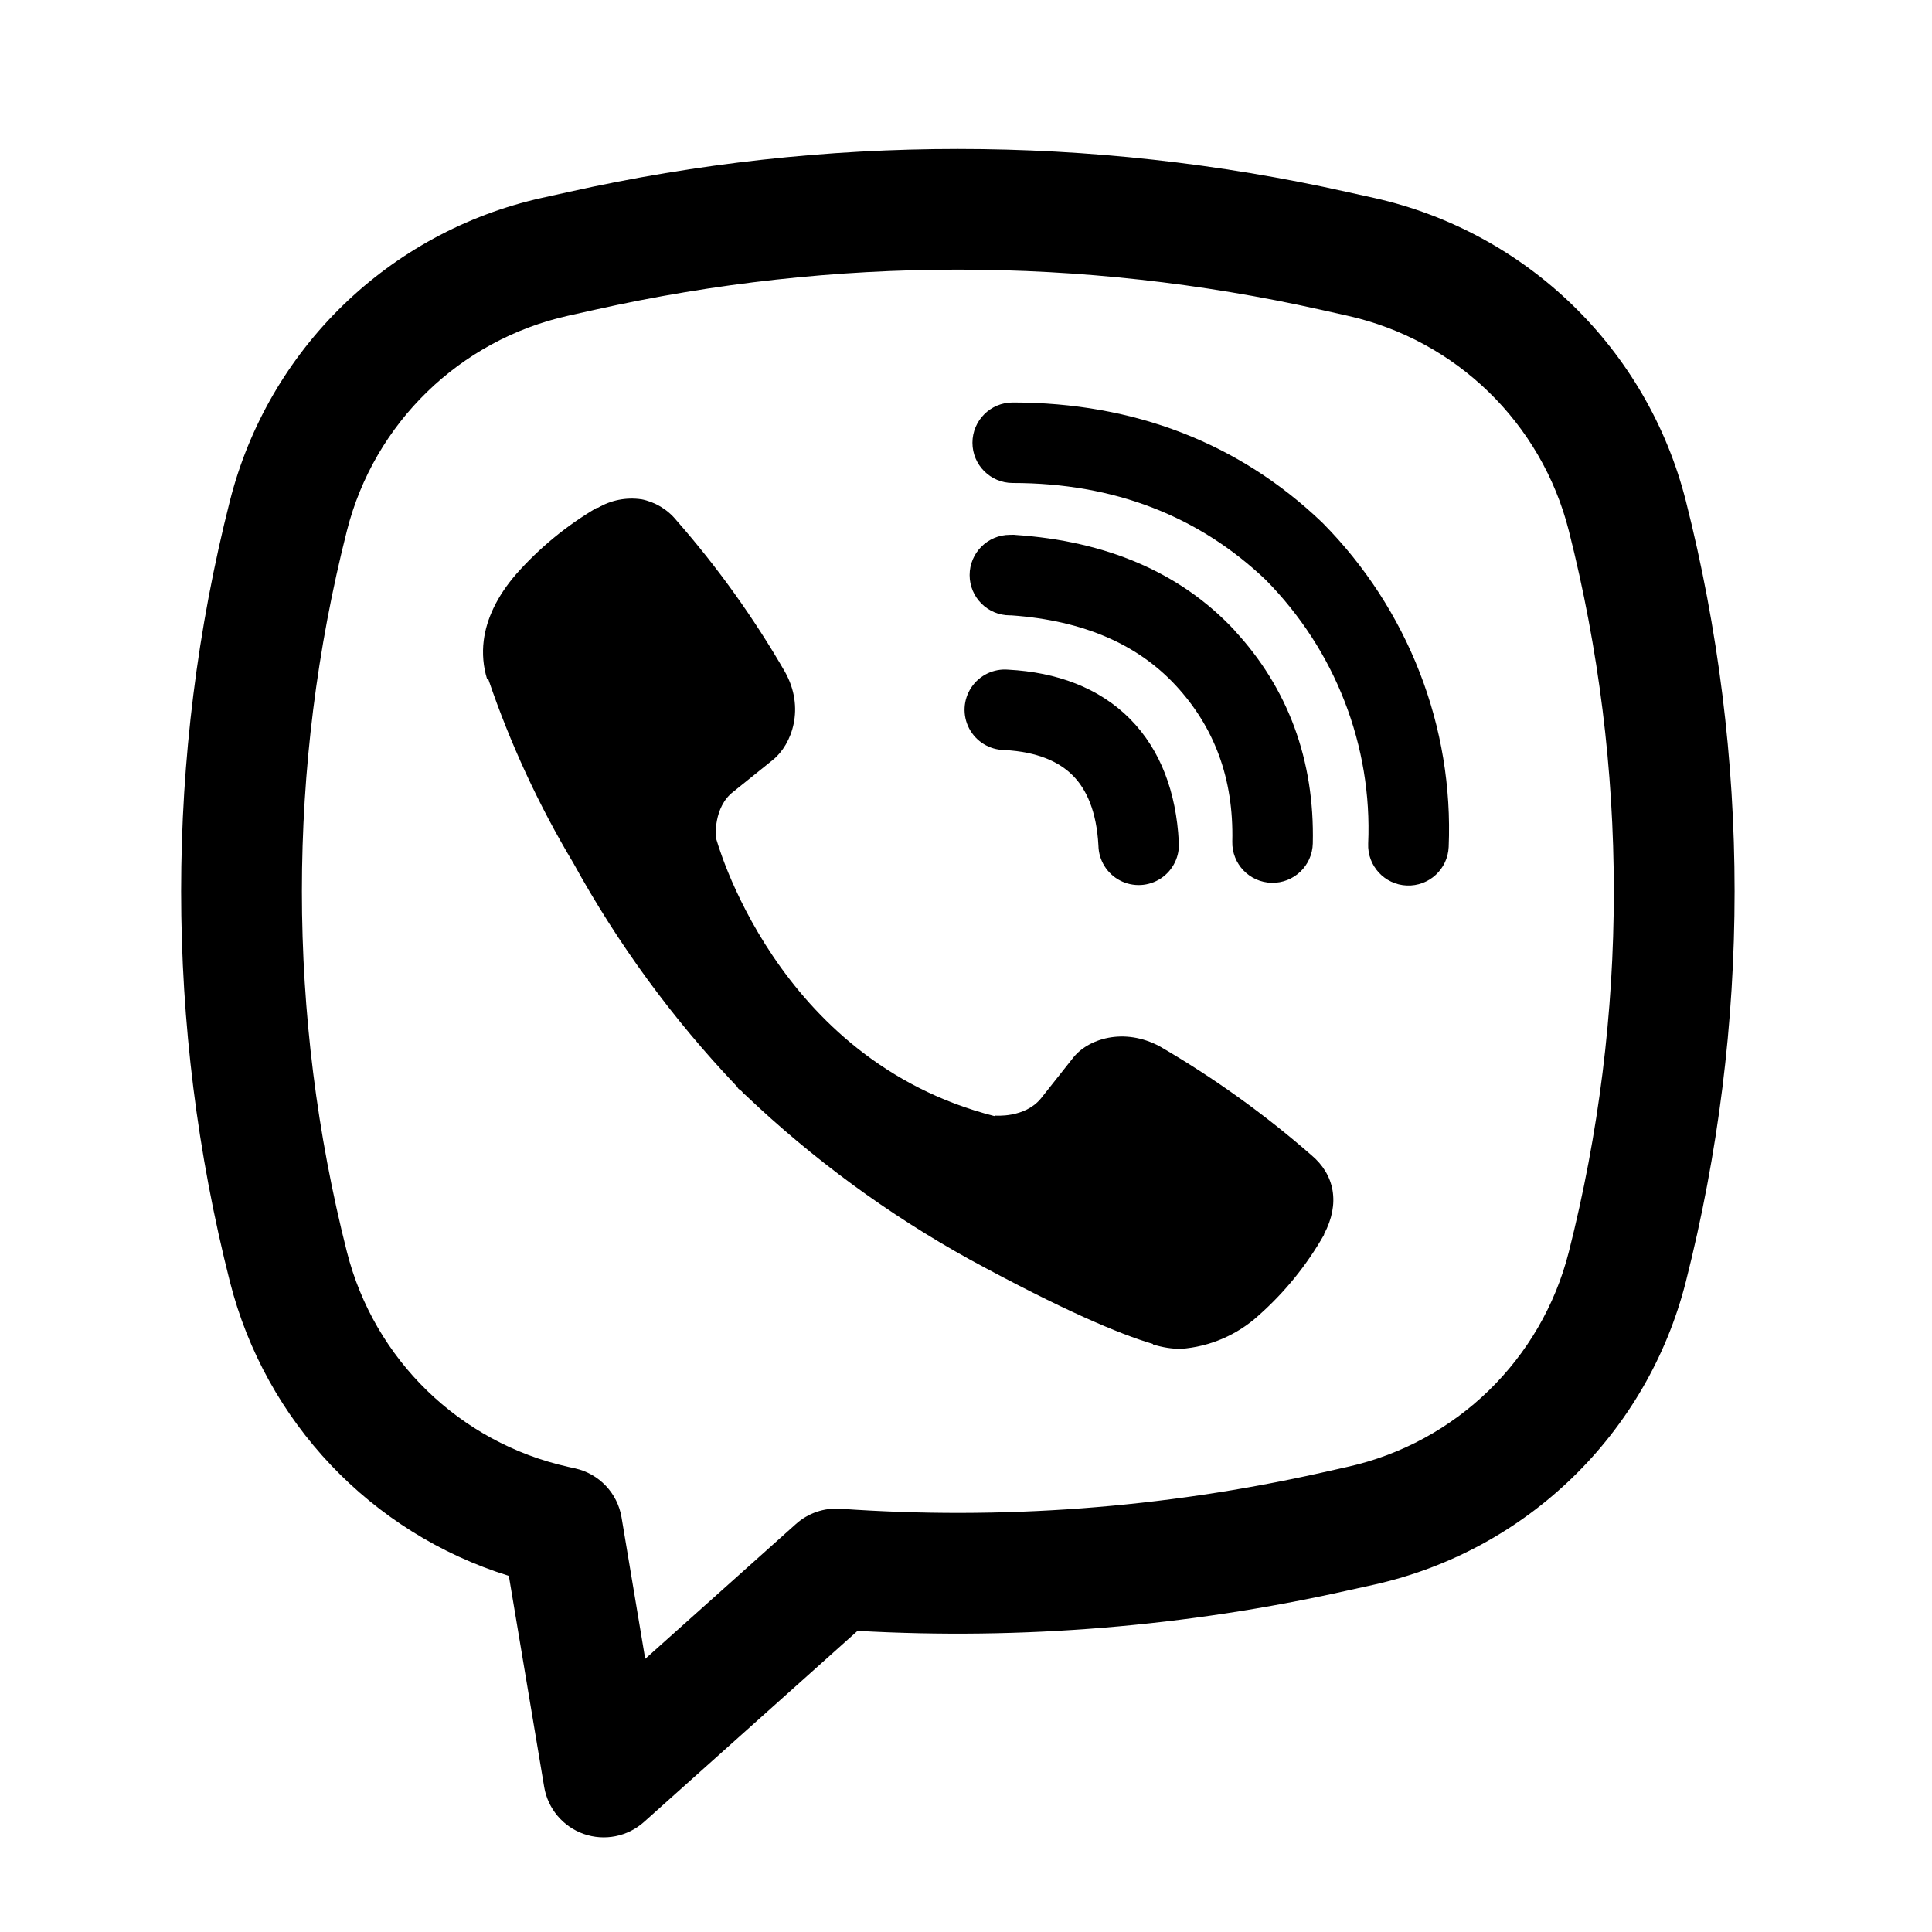
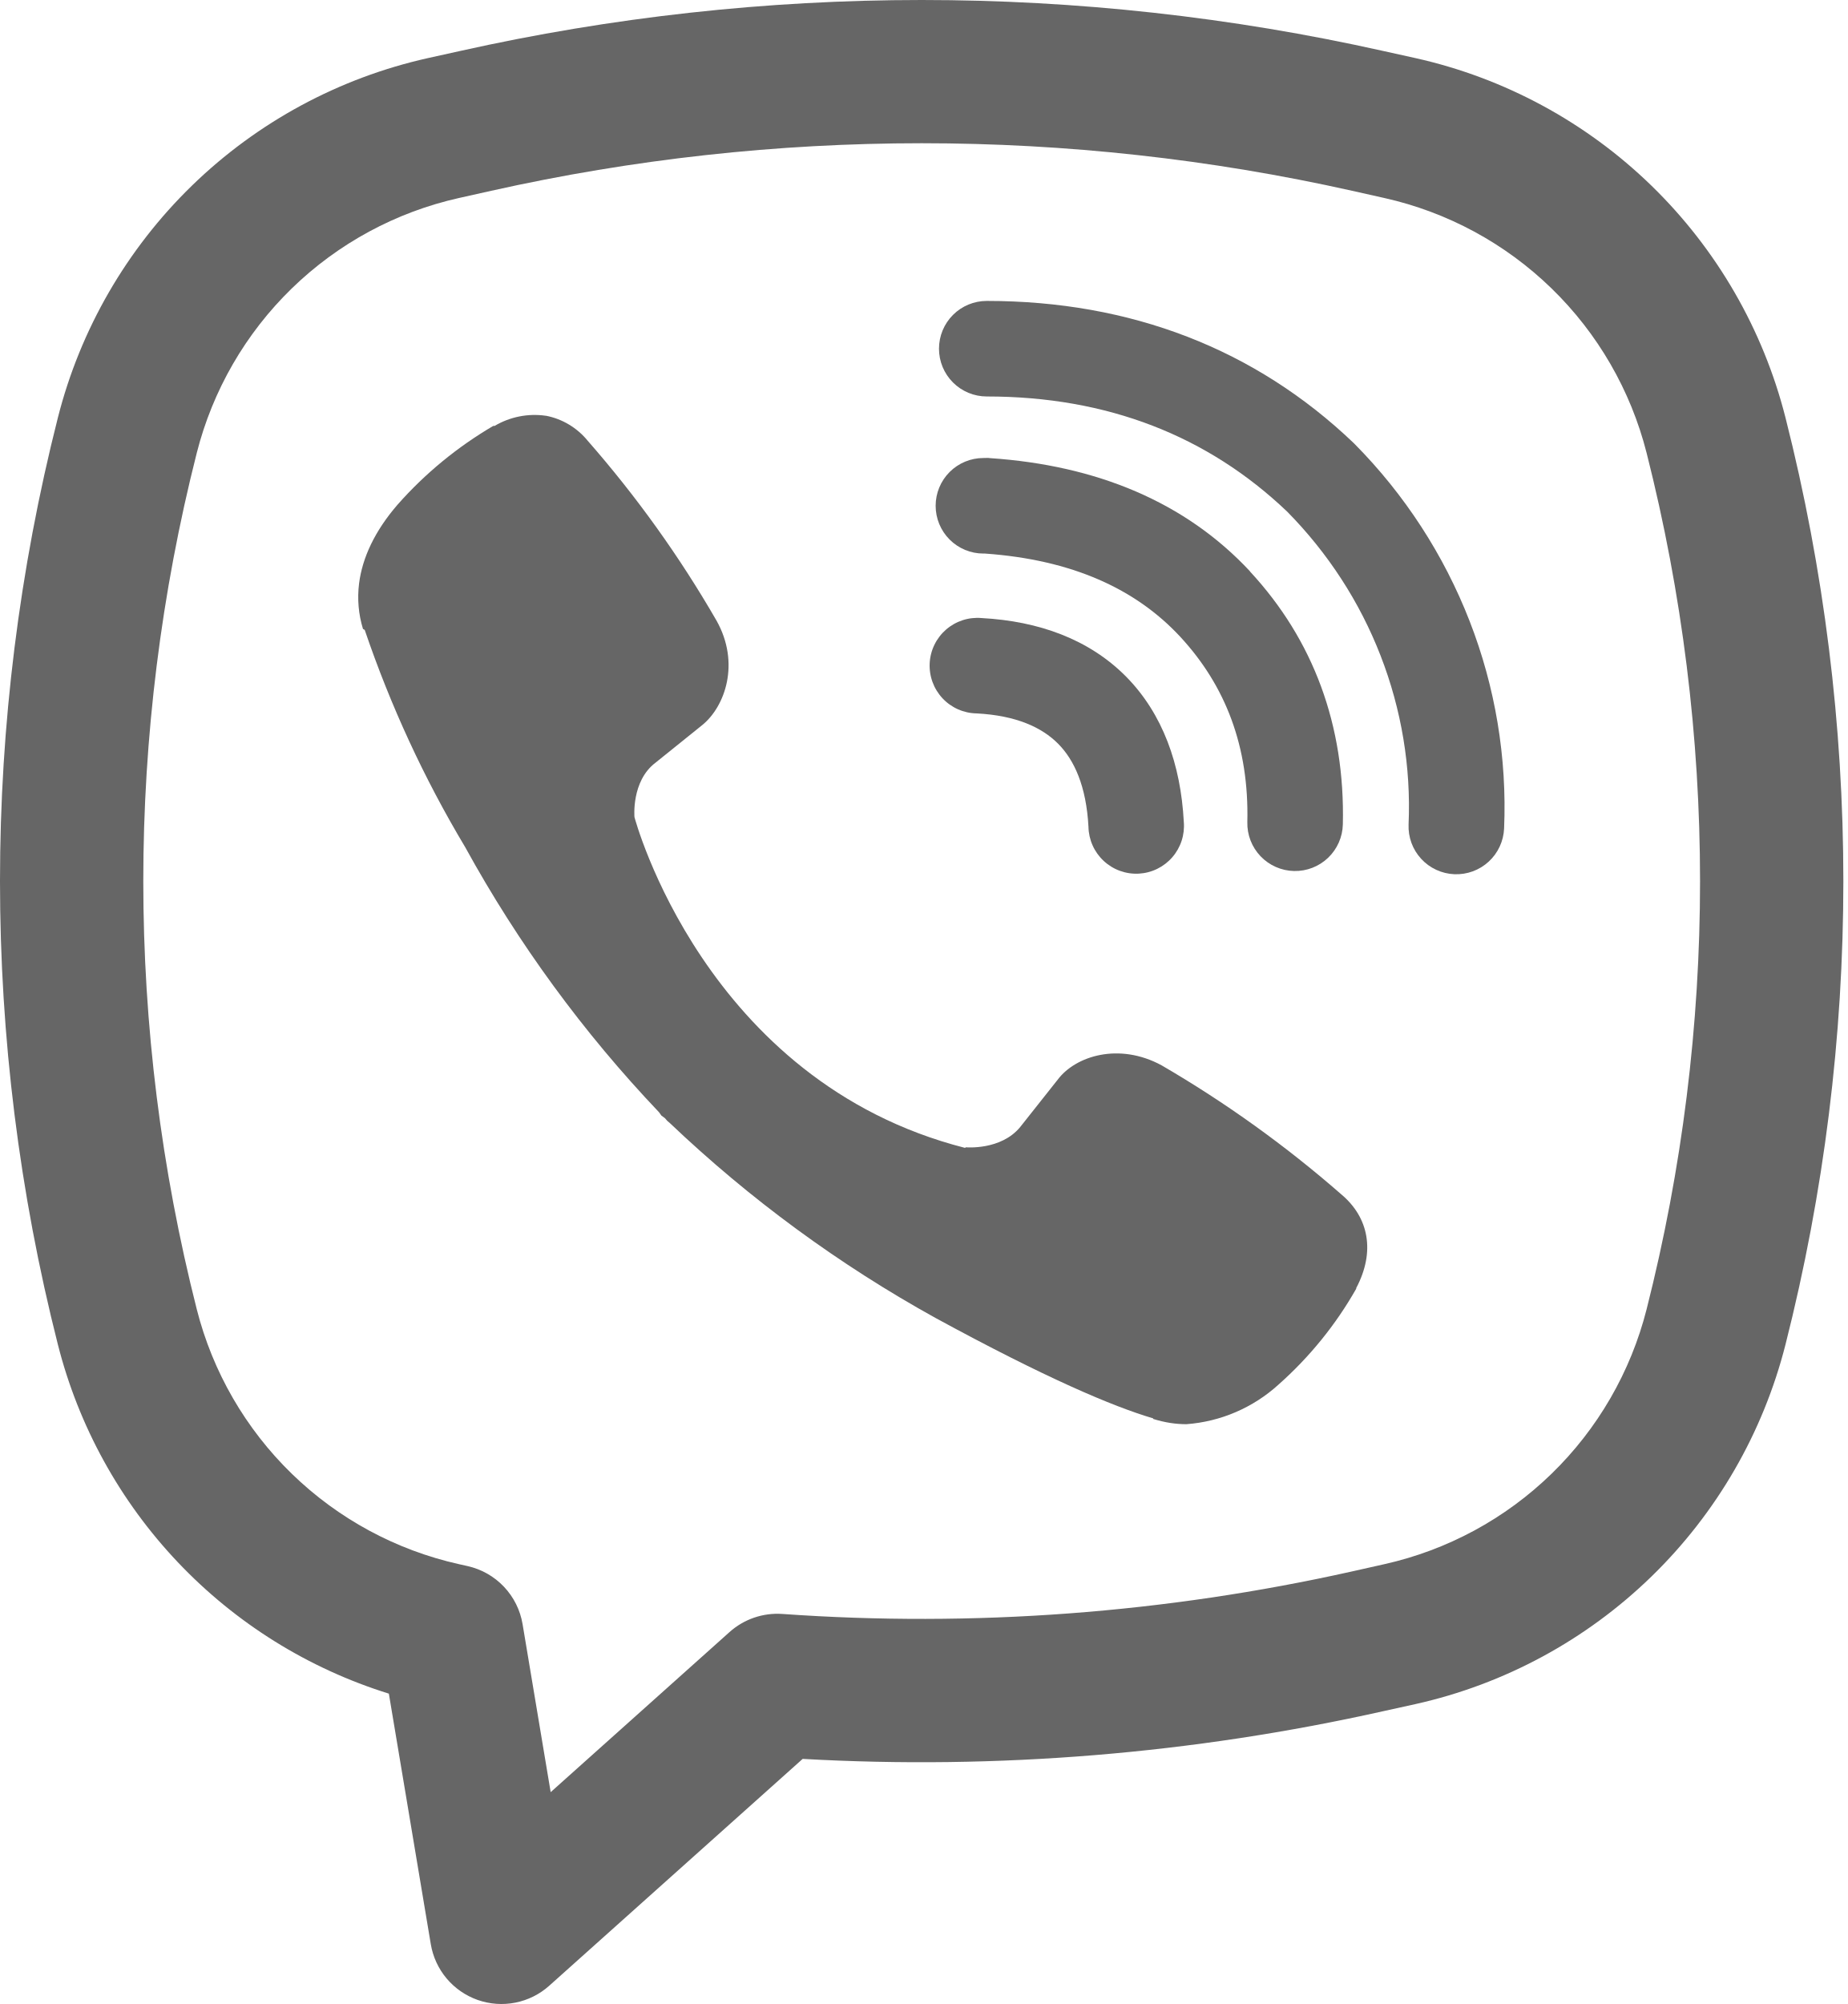
- <svg xmlns="http://www.w3.org/2000/svg" width="24" height="24" viewBox="0 0 24 24">
-   <path fill="currentColor" d="M7.965 6.202a.822.822 0 0 0-.537.106h-.014c-.375.22-.713.497-1.001.823c-.24.277-.37.557-.404.827c-.02.16-.006.322.041.475l.018.01c.27.793.622 1.556 1.052 2.274a13.374 13.374 0 0 0 2.03 2.775l.024.034l.038.028l.023.027l.028.024a13.564 13.564 0 0 0 2.782 2.04c1.155.629 1.856.926 2.277 1.05v.006c.123.038.235.055.348.055a1.61 1.61 0 0 0 .964-.414c.325-.288.6-.627.814-1.004v-.007c.201-.38.133-.738-.157-.981A12.126 12.126 0 0 0 14.41 13c-.448-.243-.903-.096-1.087.15l-.393.496c-.202.246-.568.212-.568.212l-.01.006c-2.731-.697-3.46-3.462-3.46-3.462s-.034-.376.219-.568l.492-.396c.236-.192.4-.646.147-1.094a11.807 11.807 0 0 0-1.347-1.88a.748.748 0 0 0-.44-.263zM12.58 5a.5.5 0 0 0 0 1c1.264 0 2.314.413 3.145 1.205c.427.433.76.946.978 1.508c.219.563.319 1.164.293 1.766a.5.5 0 0 0 1 .042a5.359 5.359 0 0 0-.361-2.17a5.442 5.442 0 0 0-1.204-1.854l-.01-.01C15.39 5.502 14.085 5 12.579 5" />
-   <path fill="currentColor" d="M12.545 6.644a.5.5 0 0 0 0 1h.017c.912.065 1.576.369 2.041.868c.477.514.724 1.153.705 1.943a.5.5 0 0 0 1 .023c.024-1.037-.31-1.932-.972-2.646V7.83c-.677-.726-1.606-1.11-2.724-1.185l-.017-.002z" />
-   <path fill="currentColor" d="M12.526 8.319a.5.5 0 1 0-.052.998c.418.022.685.148.853.317c.169.17.295.443.318.87a.5.5 0 1 0 .998-.053c-.032-.6-.22-1.13-.605-1.52c-.387-.39-.914-.58-1.512-.612" />
-   <path fill="currentColor" fill-rule="evenodd" d="M7.067 2.384a22.15 22.15 0 0 1 9.664 0l.339.075a5.155 5.155 0 0 1 3.872 3.763a19.718 19.718 0 0 1 0 9.7a5.155 5.155 0 0 1-3.872 3.763l-.34.075a22.15 22.15 0 0 1-6.077.499L8 22.633a.75.75 0 0 1-1.24-.435l-.439-2.622a5.155 5.155 0 0 1-3.465-3.654a19.717 19.717 0 0 1 0-9.7a5.155 5.155 0 0 1 3.872-3.763zm9.337 1.463a20.65 20.65 0 0 0-9.01 0l-.34.076A3.655 3.655 0 0 0 4.31 6.591a18.217 18.217 0 0 0 0 8.962a3.655 3.655 0 0 0 2.745 2.668l.09.02a.75.75 0 0 1 .576.608l.294 1.758l1.872-1.675a.75.75 0 0 1 .553-.19a20.653 20.653 0 0 0 5.964-.445l.339-.076a3.655 3.655 0 0 0 2.745-2.668c.746-2.94.746-6.021 0-8.962a3.655 3.655 0 0 0-2.745-2.668z" clip-rule="evenodd" />
+ <svg xmlns="http://www.w3.org/2000/svg" width="249" height="270" viewBox="0 0 249 270" fill="none">
+   <path d="M73.57 56.018C71.178 55.669 68.738 56.151 66.657 57.382H66.477C61.65 60.214 57.299 63.78 53.591 67.977C50.502 71.543 48.828 75.147 48.39 78.623C48.133 80.683 48.313 82.768 48.918 84.738L49.15 84.867C52.626 95.075 57.157 104.897 62.693 114.14C69.83 127.123 78.614 139.13 88.825 149.864L89.134 150.301L89.623 150.662L89.919 151.009L90.28 151.318C101.051 161.561 113.086 170.386 126.093 177.58C140.962 185.677 149.986 189.5 155.406 191.097V191.174C156.989 191.663 158.431 191.882 159.886 191.882C164.501 191.541 168.87 189.665 172.295 186.552C176.479 182.845 180.019 178.481 182.774 173.628V173.538C185.362 168.646 184.486 164.037 180.753 160.909C173.254 154.357 165.146 148.537 156.539 143.53C150.771 140.402 144.914 142.294 142.545 145.461L137.486 151.846C134.886 155.013 130.174 154.575 130.174 154.575L130.045 154.653C94.888 145.68 85.504 110.085 85.504 110.085C85.504 110.085 85.066 105.245 88.323 102.773L94.657 97.675C97.695 95.204 99.806 89.359 96.549 83.592C91.575 74.977 85.767 66.871 79.209 59.39C77.778 57.63 75.773 56.431 73.545 56.005L73.57 56.018ZM132.98 40.544C131.273 40.544 129.636 41.222 128.429 42.429C127.222 43.636 126.544 45.273 126.544 46.981C126.544 48.688 127.222 50.325 128.429 51.532C129.636 52.739 131.273 53.417 132.98 53.417C149.252 53.417 162.769 58.734 173.467 68.93C178.964 74.504 183.251 81.108 186.057 88.342C188.876 95.59 190.164 103.327 189.829 111.077C189.757 112.784 190.366 114.449 191.523 115.707C192.679 116.965 194.288 117.712 195.995 117.784C197.702 117.855 199.368 117.246 200.626 116.089C201.883 114.933 202.63 113.324 202.702 111.617C203.101 102.084 201.519 92.572 198.055 83.682C194.576 74.75 189.3 66.627 182.555 59.815L182.427 59.687C169.154 47.006 152.368 40.544 132.98 40.544Z" fill="#666666" />
+   <path d="M132.529 61.708C130.822 61.708 129.185 62.386 127.978 63.593C126.771 64.8 126.093 66.437 126.093 68.144C126.093 69.851 126.771 71.489 127.978 72.696C129.185 73.903 130.822 74.581 132.529 74.581H132.748C144.489 75.418 153.037 79.331 159.023 85.755C165.163 92.372 168.343 100.598 168.098 110.768C168.059 112.475 168.699 114.128 169.879 115.362C171.058 116.597 172.68 117.313 174.387 117.352C176.094 117.392 177.747 116.751 178.982 115.572C180.216 114.392 180.932 112.771 180.971 111.064C181.28 97.714 176.981 86.193 168.459 77.001V76.975C159.743 67.629 147.784 62.686 133.392 61.721L133.173 61.695L132.529 61.708Z" fill="#666666" />
+   <path d="M132.284 83.271C131.422 83.195 130.554 83.293 129.732 83.56C128.909 83.827 128.149 84.256 127.496 84.824C126.843 85.391 126.312 86.084 125.933 86.861C125.554 87.638 125.335 88.484 125.29 89.347C125.245 90.211 125.374 91.075 125.671 91.887C125.967 92.7 126.424 93.444 127.014 94.076C127.604 94.708 128.316 95.214 129.106 95.565C129.897 95.916 130.75 96.104 131.614 96.118C136.995 96.401 140.432 98.023 142.595 100.199C144.771 102.387 146.393 105.902 146.689 111.399C146.705 112.262 146.895 113.114 147.247 113.903C147.599 114.692 148.106 115.402 148.739 115.99C149.371 116.579 150.116 117.034 150.928 117.329C151.74 117.624 152.603 117.752 153.466 117.707C154.328 117.661 155.173 117.442 155.949 117.063C156.726 116.683 157.418 116.152 157.984 115.499C158.551 114.847 158.98 114.088 159.247 113.266C159.513 112.444 159.612 111.577 159.536 110.716C159.124 102.992 156.704 96.17 151.748 91.149C146.766 86.128 139.982 83.683 132.284 83.271Z" fill="#666666" />
+   <path fill-rule="evenodd" clip-rule="evenodd" d="M62.008 6.868C102.972 -2.289 145.452 -2.289 186.415 6.868L190.779 7.833C202.754 10.51 213.752 16.455 222.551 25.006C231.351 33.558 237.607 44.382 240.625 56.275C251.022 97.249 251.022 140.172 240.625 181.146C237.607 193.039 231.351 203.863 222.551 212.415C213.752 220.966 202.754 226.911 190.779 229.588L186.402 230.553C160.746 236.291 134.42 238.452 108.172 236.977L74.019 267.538C72.731 268.691 71.158 269.477 69.463 269.814C67.768 270.152 66.013 270.028 64.382 269.456C62.752 268.884 61.304 267.884 60.191 266.562C59.079 265.24 58.341 263.643 58.056 261.938L52.405 228.185C41.568 224.813 31.777 218.718 23.967 210.482C16.158 202.247 10.591 192.146 7.799 181.146C-2.6 140.172 -2.6 97.249 7.799 56.275C10.816 44.382 17.073 33.558 25.872 25.006C34.671 16.455 45.669 10.51 57.644 7.833L62.008 6.868ZM182.206 25.701C144.014 17.164 104.409 17.164 66.218 25.701L61.841 26.68C53.354 28.58 45.559 32.796 39.324 38.859C33.088 44.922 28.655 52.595 26.517 61.025C16.909 98.882 16.909 138.539 26.517 176.396C28.656 184.828 33.091 192.501 39.329 198.564C45.567 204.628 53.364 208.843 61.854 210.741L63.012 210.999C64.886 211.418 66.593 212.387 67.914 213.781C69.235 215.175 70.11 216.932 70.427 218.826L74.212 241.457L98.311 219.894C99.273 219.031 100.399 218.369 101.622 217.949C102.845 217.529 104.14 217.359 105.43 217.448C131.164 219.274 157.027 217.344 182.206 211.72L186.57 210.741C195.059 208.843 202.856 204.628 209.094 198.564C215.332 192.501 219.767 184.828 221.907 176.396C231.51 138.548 231.51 98.886 221.907 61.025C219.767 52.593 215.332 44.919 209.094 38.856C202.856 32.793 195.059 28.578 186.57 26.68L182.206 25.701Z" fill="#666666" />
</svg>
